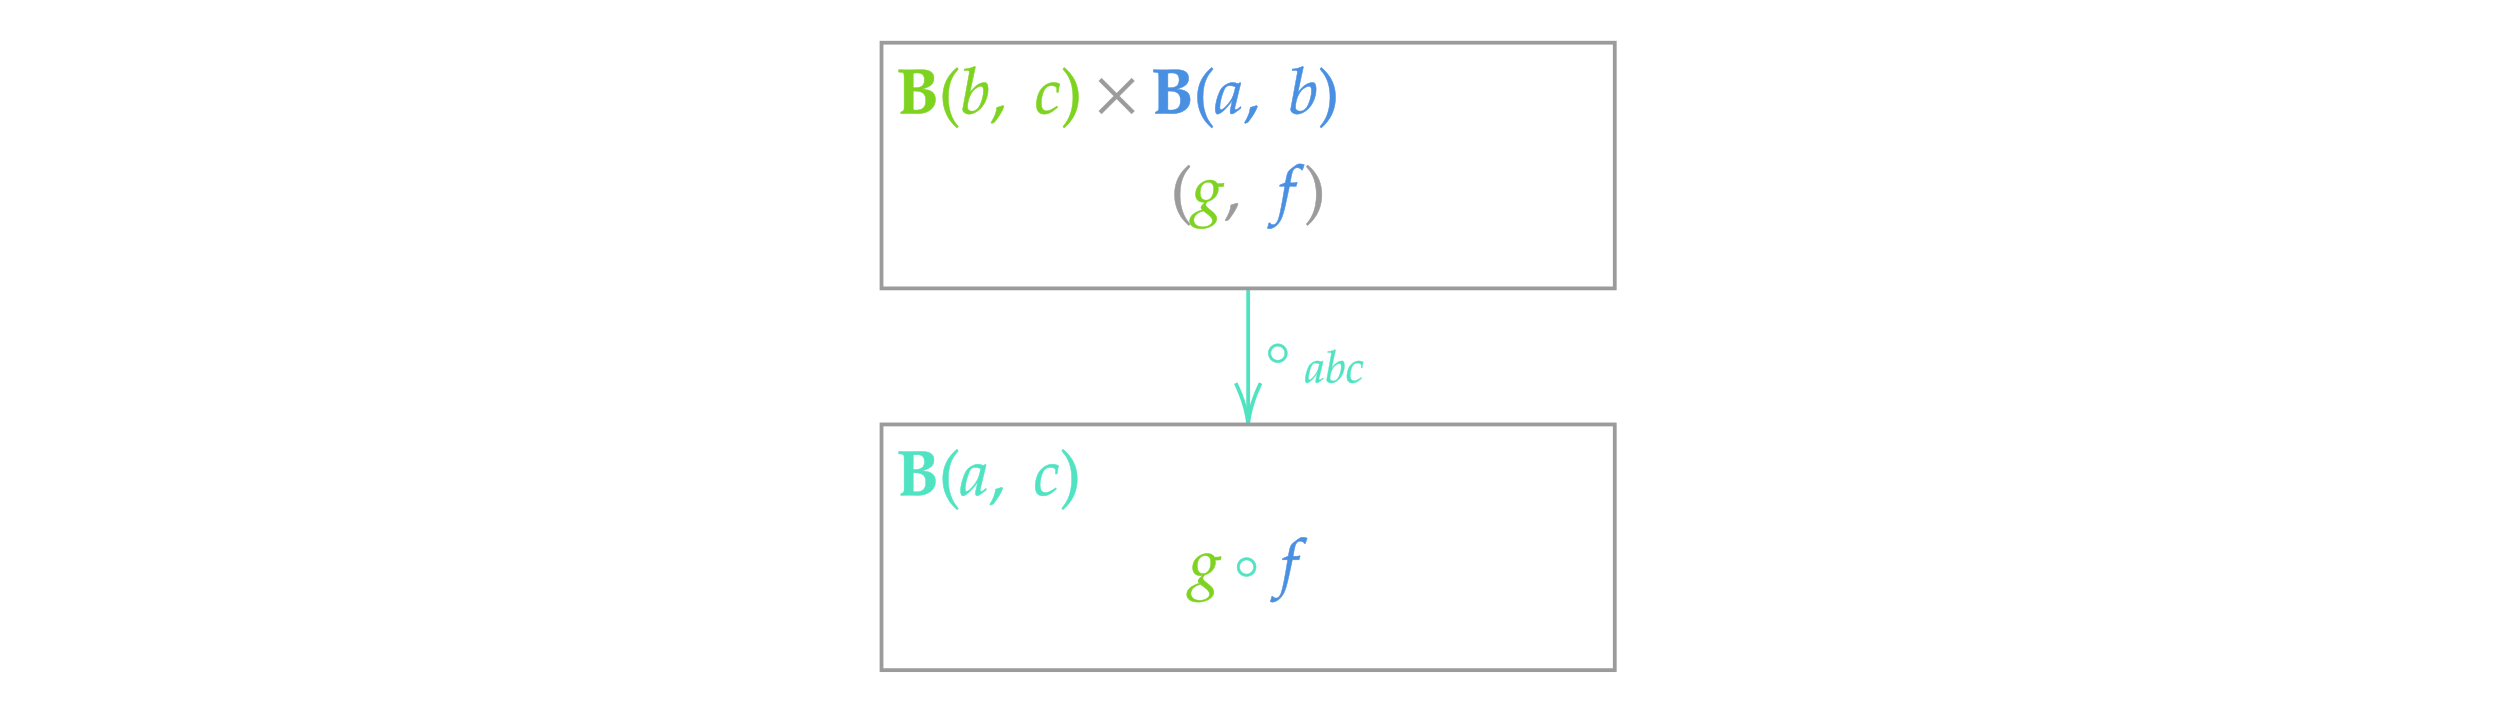
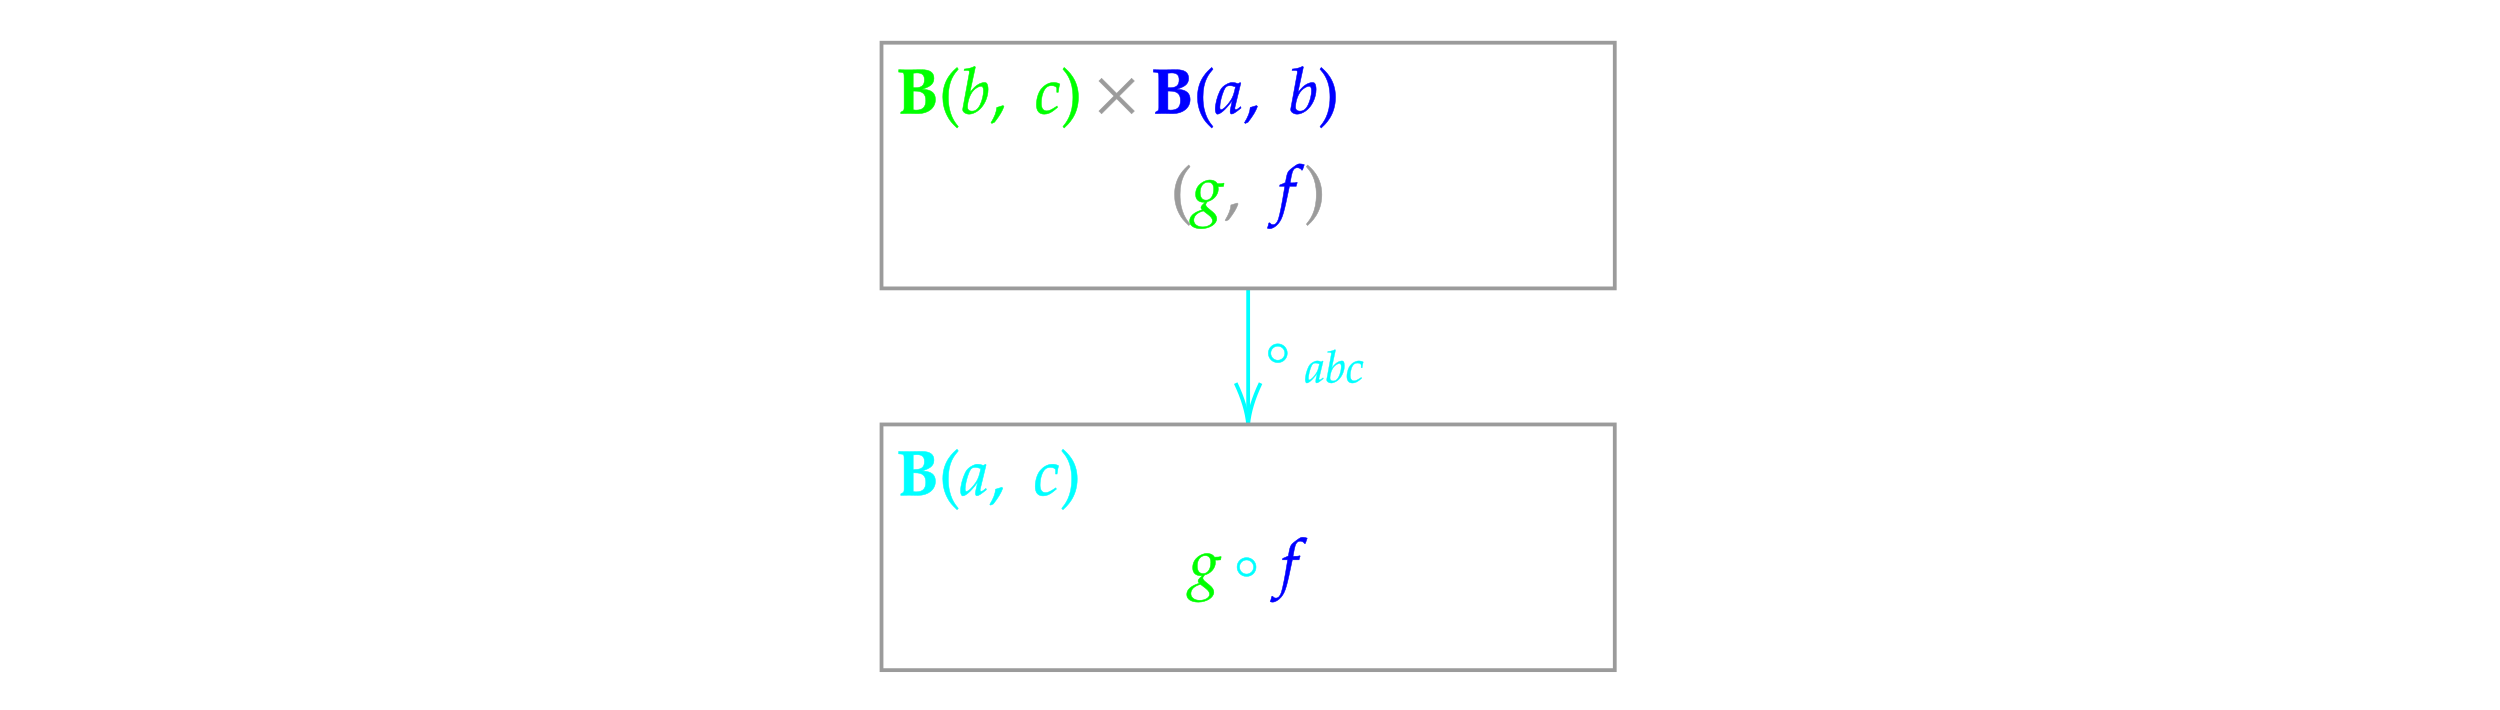
<svg xmlns="http://www.w3.org/2000/svg" x="0" y="0" width="661.433" height="187.767" style="         width:661.433px;         height:187.767px;         background: transparent;         fill: none; ">
  <svg class="role-diagram-draw-area">
    <g class="shapes-region" style="stroke: black; fill: none;">
      <g />
    </g>
    <g>
      <g class="connection-group">
        <g class="arrow-line">
-           <path class="connection real" stroke-dasharray="" d="  M330.23,76.3 L330.23,110.3" style="stroke: rgb(80, 227, 194); stroke-opacity: 1; stroke-width: 1px; fill: none; fill-opacity: 1;" />
-           <g stroke="rgb(80,227,194)" stroke-opacity="1" transform="matrix(-1.8369701987210297e-16,-1,1,-1.8369701987210297e-16,330.225,112.3)" style="stroke: rgb(80, 227, 194); stroke-width: 1px;">
+           <path class="connection real" stroke-dasharray="" d="  M330.23,76.3 L330.23,110.3" style="stroke: rgb(0, 255, 255); stroke-opacity: 1; stroke-width: 1px; fill: none; fill-opacity: 1;" />
+           <g stroke="rgb(0,255,255)" stroke-opacity="1" transform="matrix(-1.8369701987210297e-16,-1,1,-1.8369701987210297e-16,330.225,112.3)" style="stroke: rgb(0, 255, 255); stroke-width: 1px;">
            <path d=" M10.93,-3.29 Q4.96,-0.45 0,0 Q4.96,0.45 10.93,3.29" />
          </g>
        </g>
      </g>
    </g>
    <g>
      <g>
        <rect rx="0" ry="0" x="233.225" y="11.3" width="194" height="65" style="stroke: rgb(155, 155, 155); stroke-opacity: 1; stroke-width: 1px; fill: none; fill-opacity: 1;" />
      </g>
      <g>
        <rect rx="0" ry="0" x="233.225" y="112.3" width="194" height="65" style="stroke: rgb(155, 155, 155); stroke-opacity: 1; stroke-width: 1px; fill: none; fill-opacity: 1;" />
      </g>
    </g>
    <g />
  </svg>
  <svg width="660" height="186.333" style="width:660px;height:186.333px;font-family:Asana-Math, Asana;background:transparent;">
    <g>
      <g>
        <g>
          <g transform="matrix(1,0,0,1,309.7333,56)">
            <path transform="matrix(0.017,0,0,-0.017,0,0)" d="M146 266C146 526 243 632 301 700L282 726C225 675 60 542 60 266C60 159 85 58 133 -32C168 -99 200 -138 282 -215L301 -194C255 -137 146 -15 146 266Z" stroke="rgb(155,155,155)" stroke-opacity="1" stroke-width="8" fill="rgb(155,155,155)" fill-opacity="1" />
          </g>
        </g>
        <g>
          <g transform="matrix(1,0,0,1,315.3833,55.81665)">
-             <path transform="matrix(0.017,0,0,-0.017,0,0)" d="M275 482C208 482 55 419 55 259C55 182 100 136 177 136C185 136 196 136 207 137L166 99C150 84 139 66 139 52C139 42 146 31 160 19C91 -4 -37 -48 -37 -159C-37 -230 33 -276 142 -276C271 -276 384 -204 384 -121C384 -85 363 -49 320 -14L260 35C226 62 213 81 213 100C213 114 228 128 240 146C338 170 409 253 409 342C409 357 406 376 405 380C422 378 430 378 439 378C456 378 466 379 489 382L498 427L495 433C467 426 447 424 393 424C393 425 369 482 275 482ZM176 1L253 -58C299 -94 318 -121 318 -154C318 -206 249 -248 166 -248C84 -248 27 -206 27 -145C27 -43 137 -11 176 1ZM250 448C308 448 337 412 337 341C337 238 289 168 219 168C158 168 126 209 126 288C126 383 177 448 250 448Z" stroke="rgb(126,211,33)" stroke-opacity="1" stroke-width="8" fill="rgb(126,211,33)" fill-opacity="1" />
+             <path transform="matrix(0.017,0,0,-0.017,0,0)" d="M275 482C208 482 55 419 55 259C55 182 100 136 177 136C185 136 196 136 207 137L166 99C150 84 139 66 139 52C139 42 146 31 160 19C91 -4 -37 -48 -37 -159C-37 -230 33 -276 142 -276C271 -276 384 -204 384 -121C384 -85 363 -49 320 -14L260 35C226 62 213 81 213 100C213 114 228 128 240 146C338 170 409 253 409 342C409 357 406 376 405 380C422 378 430 378 439 378C456 378 466 379 489 382L498 427L495 433C467 426 447 424 393 424C393 425 369 482 275 482ZM176 1L253 -58C299 -94 318 -121 318 -154C318 -206 249 -248 166 -248C84 -248 27 -206 27 -145C27 -43 137 -11 176 1ZM250 448C308 448 337 412 337 341C337 238 289 168 219 168C158 168 126 209 126 288C126 383 177 448 250 448Z" stroke="rgb(0,255,0)" stroke-opacity="1" stroke-width="8" fill="rgb(0,255,0)" fill-opacity="1" />
          </g>
        </g>
        <g>
          <g transform="matrix(1,0,0,1,323.8666,55.81665)">
            <path transform="matrix(0.017,0,0,-0.017,0,0)" d="M204 123C177 114 159 108 106 93C99 17 74 -48 16 -144L30 -155L71 -136C152 -31 190 32 218 109Z" stroke="rgb(155,155,155)" stroke-opacity="1" stroke-width="8" fill="rgb(155,155,155)" fill-opacity="1" />
          </g>
        </g>
        <g>
          <g transform="matrix(1,0,0,1,331.5,55.81665)">
            <path transform="matrix(0.017,0,0,-0.017,0,0)" d="" stroke="rgb(155,155,155)" stroke-opacity="1" stroke-width="8" fill="rgb(155,155,155)" fill-opacity="1" />
          </g>
        </g>
        <g>
          <g transform="matrix(1,0,0,1,335.7333,55.81665)">
-             <path transform="matrix(0.017,0,0,-0.017,0,0)" d="M345 437L329 437L350 549C366 635 394 673 440 673C470 673 497 658 512 634L522 638C527 654 537 685 545 705L550 720C534 727 503 733 480 733C469 733 453 730 445 726C421 715 339 654 316 630C294 608 282 578 271 521L256 442C215 422 195 414 170 405L165 383L246 383L237 327C207 132 170 -54 148 -123C130 -182 100 -213 64 -213C41 -213 30 -206 12 -184L-2 -188C-6 -211 -20 -259 -25 -268C-16 -273 -1 -276 10 -276C51 -276 105 -245 144 -198C215 -114 235 -18 319 383L423 383C427 402 434 425 440 439L436 446C407 439 408 437 345 437Z" stroke="rgb(74,144,226)" stroke-opacity="1" stroke-width="8" fill="rgb(74,144,226)" fill-opacity="1" />
+             <path transform="matrix(0.017,0,0,-0.017,0,0)" d="M345 437L329 437L350 549C366 635 394 673 440 673C470 673 497 658 512 634L522 638C527 654 537 685 545 705L550 720C534 727 503 733 480 733C469 733 453 730 445 726C421 715 339 654 316 630C294 608 282 578 271 521L256 442C215 422 195 414 170 405L165 383L246 383L237 327C207 132 170 -54 148 -123C130 -182 100 -213 64 -213C41 -213 30 -206 12 -184L-2 -188C-6 -211 -20 -259 -25 -268C-16 -273 -1 -276 10 -276C51 -276 105 -245 144 -198C215 -114 235 -18 319 383L423 383C427 402 434 425 440 439L436 446C407 439 408 437 345 437Z" stroke="rgb(0,0,255)" stroke-opacity="1" stroke-width="8" fill="rgb(0,0,255)" fill-opacity="1" />
          </g>
        </g>
        <g>
          <g transform="matrix(1,0,0,1,345.0833,56)">
            <path transform="matrix(0.017,0,0,-0.017,0,0)" d="M51 726L32 700C87 636 187 526 187 266C187 -10 83 -131 32 -194L51 -215C104 -165 273 -23 273 265C273 542 108 675 51 726Z" stroke="rgb(155,155,155)" stroke-opacity="1" stroke-width="8" fill="rgb(155,155,155)" fill-opacity="1" />
          </g>
        </g>
      </g>
    </g>
    <g>
      <g>
        <g>
          <g transform="matrix(1,0,0,1,314.6166,154.6166)">
-             <path transform="matrix(0.017,0,0,-0.017,0,0)" d="M275 482C208 482 55 419 55 259C55 182 100 136 177 136C185 136 196 136 207 137L166 99C150 84 139 66 139 52C139 42 146 31 160 19C91 -4 -37 -48 -37 -159C-37 -230 33 -276 142 -276C271 -276 384 -204 384 -121C384 -85 363 -49 320 -14L260 35C226 62 213 81 213 100C213 114 228 128 240 146C338 170 409 253 409 342C409 357 406 376 405 380C422 378 430 378 439 378C456 378 466 379 489 382L498 427L495 433C467 426 447 424 393 424C393 425 369 482 275 482ZM176 1L253 -58C299 -94 318 -121 318 -154C318 -206 249 -248 166 -248C84 -248 27 -206 27 -145C27 -43 137 -11 176 1ZM250 448C308 448 337 412 337 341C337 238 289 168 219 168C158 168 126 209 126 288C126 383 177 448 250 448Z" stroke="rgb(126,211,33)" stroke-opacity="1" stroke-width="8" fill="rgb(126,211,33)" fill-opacity="1" />
+             <path transform="matrix(0.017,0,0,-0.017,0,0)" d="M275 482C208 482 55 419 55 259C55 182 100 136 177 136C185 136 196 136 207 137L166 99C150 84 139 66 139 52C139 42 146 31 160 19C91 -4 -37 -48 -37 -159C-37 -230 33 -276 142 -276C271 -276 384 -204 384 -121C384 -85 363 -49 320 -14L260 35C226 62 213 81 213 100C213 114 228 128 240 146C338 170 409 253 409 342C409 357 406 376 405 380C422 378 430 378 439 378C456 378 466 379 489 382L498 427L495 433C467 426 447 424 393 424C393 425 369 482 275 482ZM176 1L253 -58C299 -94 318 -121 318 -154C318 -206 249 -248 166 -248C84 -248 27 -206 27 -145C27 -43 137 -11 176 1ZM250 448C308 448 337 412 337 341C337 238 289 168 219 168C158 168 126 209 126 288C126 383 177 448 250 448Z" stroke="rgb(0,255,0)" stroke-opacity="1" stroke-width="8" fill="rgb(0,255,0)" fill-opacity="1" />
          </g>
        </g>
        <g>
          <g transform="matrix(1,0,0,1,326.5,154.6166)">
-             <path transform="matrix(0.017,0,0,-0.017,0,0)" d="M342 271C342 352 277 417 195 417C112 417 47 352 47 271C47 188 112 124 195 124C277 124 342 188 342 271ZM304 271C304 209 254 161 195 161C133 161 85 209 85 271C85 331 133 380 195 380C254 380 304 331 304 271Z" stroke="rgb(80,227,194)" stroke-opacity="1" stroke-width="8" fill="rgb(80,227,194)" fill-opacity="1" />
+             <path transform="matrix(0.017,0,0,-0.017,0,0)" d="M342 271C342 352 277 417 195 417C112 417 47 352 47 271C47 188 112 124 195 124C277 124 342 188 342 271ZM304 271C304 209 254 161 195 161C133 161 85 209 85 271C85 331 133 380 195 380C254 380 304 331 304 271Z" stroke="rgb(0,255,255)" stroke-opacity="1" stroke-width="8" fill="rgb(0,255,255)" fill-opacity="1" />
          </g>
        </g>
        <g>
          <g transform="matrix(1,0,0,1,336.5,154.6166)">
-             <path transform="matrix(0.017,0,0,-0.017,0,0)" d="M345 437L329 437L350 549C366 635 394 673 440 673C470 673 497 658 512 634L522 638C527 654 537 685 545 705L550 720C534 727 503 733 480 733C469 733 453 730 445 726C421 715 339 654 316 630C294 608 282 578 271 521L256 442C215 422 195 414 170 405L165 383L246 383L237 327C207 132 170 -54 148 -123C130 -182 100 -213 64 -213C41 -213 30 -206 12 -184L-2 -188C-6 -211 -20 -259 -25 -268C-16 -273 -1 -276 10 -276C51 -276 105 -245 144 -198C215 -114 235 -18 319 383L423 383C427 402 434 425 440 439L436 446C407 439 408 437 345 437Z" stroke="rgb(74,144,226)" stroke-opacity="1" stroke-width="8" fill="rgb(74,144,226)" fill-opacity="1" />
+             <path transform="matrix(0.017,0,0,-0.017,0,0)" d="M345 437L329 437L350 549C366 635 394 673 440 673C470 673 497 658 512 634L522 638C527 654 537 685 545 705L550 720C534 727 503 733 480 733C469 733 453 730 445 726C421 715 339 654 316 630C294 608 282 578 271 521L256 442C215 422 195 414 170 405L165 383L246 383L237 327C207 132 170 -54 148 -123C130 -182 100 -213 64 -213C41 -213 30 -206 12 -184L-2 -188C-6 -211 -20 -259 -25 -268C-16 -273 -1 -276 10 -276C51 -276 105 -245 144 -198C215 -114 235 -18 319 383L423 383C427 402 434 425 440 439L436 446C407 439 408 437 345 437Z" stroke="rgb(0,0,255)" stroke-opacity="1" stroke-width="8" fill="rgb(0,0,255)" fill-opacity="1" />
          </g>
        </g>
      </g>
    </g>
    <g>
      <g>
        <g>
          <g transform="matrix(1,0,0,1,237.1,30.01666)">
-             <path transform="matrix(0.017,0,0,-0.017,0,0)" d="M406 377C497 409 588 440 588 546C588 637 526 681 399 681L316 680C292 679 223 678 207 678C193 678 164 678 118 679L39 681L39 644L76 641C121 637 124 631 124 543L124 95C124 61 119 46 104 38L72 20L72 -3C144 -1 170 0 198 0C237 0 340 -3 340 -3C500 -3 611 87 611 216C611 365 475 372 406 377ZM265 348L295 348C411 348 461 304 461 202C461 98 414 52 308 52C293 52 282 53 265 56ZM265 627C289 630 304 631 323 631C404 631 440 598 440 524C440 437 396 400 295 400L265 400Z" stroke="rgb(126,211,33)" stroke-opacity="1" stroke-width="8" fill="rgb(126,211,33)" fill-opacity="1" />
+             <path transform="matrix(0.017,0,0,-0.017,0,0)" d="M406 377C497 409 588 440 588 546C588 637 526 681 399 681L316 680C292 679 223 678 207 678C193 678 164 678 118 679L39 681L39 644L76 641C121 637 124 631 124 543L124 95C124 61 119 46 104 38L72 20L72 -3C144 -1 170 0 198 0C237 0 340 -3 340 -3C500 -3 611 87 611 216C611 365 475 372 406 377ZM265 348L295 348C411 348 461 304 461 202C461 98 414 52 308 52C293 52 282 53 265 56ZM265 627C289 630 304 631 323 631C404 631 440 598 440 524C440 437 396 400 295 400L265 400Z" stroke="rgb(0,255,0)" stroke-opacity="1" stroke-width="8" fill="rgb(0,255,0)" fill-opacity="1" />
          </g>
        </g>
        <g>
          <g transform="matrix(1,0,0,1,248.4166,30.19998)">
-             <path transform="matrix(0.017,0,0,-0.017,0,0)" d="M146 266C146 526 243 632 301 700L282 726C225 675 60 542 60 266C60 159 85 58 133 -32C168 -99 200 -138 282 -215L301 -194C255 -137 146 -15 146 266Z" stroke="rgb(126,211,33)" stroke-opacity="1" stroke-width="8" fill="rgb(126,211,33)" fill-opacity="1" />
+             <path transform="matrix(0.017,0,0,-0.017,0,0)" d="M146 266C146 526 243 632 301 700L282 726C225 675 60 542 60 266C60 159 85 58 133 -32C168 -99 200 -138 282 -215L301 -194C255 -137 146 -15 146 266Z" stroke="rgb(0,255,0)" stroke-opacity="1" stroke-width="8" fill="rgb(0,255,0)" fill-opacity="1" />
          </g>
        </g>
        <g>
          <g transform="matrix(1,0,0,1,254.0667,30.01666)">
-             <path transform="matrix(0.017,0,0,-0.017,0,0)" d="M235 722L223 733C171 707 135 698 63 691L59 670L107 670C131 670 141 663 141 646C141 639 140 628 139 622L38 71C37 68 37 64 37 61C37 22 85 -11 140 -11C177 -11 228 8 271 39C367 107 433 244 433 376C433 414 424 453 412 468C405 477 392 482 377 482C353 482 323 474 295 460C244 433 211 403 149 324ZM322 424C348 424 361 401 361 352C361 288 340 202 310 137C277 68 237 36 183 36C137 36 112 59 112 101C112 135 127 276 208 361C241 395 293 424 322 424Z" stroke="rgb(126,211,33)" stroke-opacity="1" stroke-width="8" fill="rgb(126,211,33)" fill-opacity="1" />
+             <path transform="matrix(0.017,0,0,-0.017,0,0)" d="M235 722L223 733C171 707 135 698 63 691L59 670L107 670C131 670 141 663 141 646C141 639 140 628 139 622L38 71C37 68 37 64 37 61C37 22 85 -11 140 -11C177 -11 228 8 271 39C367 107 433 244 433 376C433 414 424 453 412 468C405 477 392 482 377 482C353 482 323 474 295 460C244 433 211 403 149 324ZM322 424C348 424 361 401 361 352C361 288 340 202 310 137C277 68 237 36 183 36C137 36 112 59 112 101C112 135 127 276 208 361C241 395 293 424 322 424Z" stroke="rgb(0,255,0)" stroke-opacity="1" stroke-width="8" fill="rgb(0,255,0)" fill-opacity="1" />
          </g>
        </g>
        <g>
          <g transform="matrix(1,0,0,1,261.9166,30.01666)">
-             <path transform="matrix(0.017,0,0,-0.017,0,0)" d="M204 123C177 114 159 108 106 93C99 17 74 -48 16 -144L30 -155L71 -136C152 -31 190 32 218 109Z" stroke="rgb(126,211,33)" stroke-opacity="1" stroke-width="8" fill="rgb(126,211,33)" fill-opacity="1" />
+             <path transform="matrix(0.017,0,0,-0.017,0,0)" d="M204 123C177 114 159 108 106 93C99 17 74 -48 16 -144L30 -155L71 -136C152 -31 190 32 218 109Z" stroke="rgb(0,255,0)" stroke-opacity="1" stroke-width="8" fill="rgb(0,255,0)" fill-opacity="1" />
          </g>
        </g>
        <g>
          <g transform="matrix(1,0,0,1,269.55,30.01666)">
-             <path transform="matrix(0.017,0,0,-0.017,0,0)" d="M591 330L614 330C622 395 629 432 638 458C614 473 579 482 542 482C497 483 424 463 367 400C313 352 274 241 274 136C274 40 316 -11 396 -11C450 -11 498 9 553 54L603 95L595 115L580 105C508 57 470 40 435 40C379 40 350 80 350 159C350 267 385 371 434 409C455 425 479 433 510 433C555 433 591 414 591 390Z" stroke="rgb(126,211,33)" stroke-opacity="1" stroke-width="8" fill="rgb(126,211,33)" fill-opacity="1" />
+             <path transform="matrix(0.017,0,0,-0.017,0,0)" d="M591 330L614 330C622 395 629 432 638 458C614 473 579 482 542 482C497 483 424 463 367 400C313 352 274 241 274 136C274 40 316 -11 396 -11C450 -11 498 9 553 54L603 95L595 115L580 105C508 57 470 40 435 40C379 40 350 80 350 159C350 267 385 371 434 409C455 425 479 433 510 433C555 433 591 414 591 390Z" stroke="rgb(0,255,0)" stroke-opacity="1" stroke-width="8" fill="rgb(0,255,0)" fill-opacity="1" />
          </g>
        </g>
        <g>
          <g transform="matrix(1,0,0,1,280.6833,30.19998)">
-             <path transform="matrix(0.017,0,0,-0.017,0,0)" d="M51 726L32 700C87 636 187 526 187 266C187 -10 83 -131 32 -194L51 -215C104 -165 273 -23 273 265C273 542 108 675 51 726Z" stroke="rgb(126,211,33)" stroke-opacity="1" stroke-width="8" fill="rgb(126,211,33)" fill-opacity="1" />
+             <path transform="matrix(0.017,0,0,-0.017,0,0)" d="M51 726L32 700C87 636 187 526 187 266C187 -10 83 -131 32 -194L51 -215C104 -165 273 -23 273 265C273 542 108 675 51 726Z" stroke="rgb(0,255,0)" stroke-opacity="1" stroke-width="8" fill="rgb(0,255,0)" fill-opacity="1" />
          </g>
        </g>
        <g>
          <g transform="matrix(1,0,0,1,289.7333,30.01666)">
            <path transform="matrix(0.017,0,0,-0.017,0,0)" d="M611 37L376 271L611 505L568 547L335 313L101 547L59 505L293 271L59 37L101 -5L335 229L568 -5Z" stroke="rgb(155,155,155)" stroke-opacity="1" stroke-width="8" fill="rgb(155,155,155)" fill-opacity="1" />
          </g>
        </g>
        <g>
          <g transform="matrix(1,0,0,1,304.4833,30.01666)">
-             <path transform="matrix(0.017,0,0,-0.017,0,0)" d="M406 377C497 409 588 440 588 546C588 637 526 681 399 681L316 680C292 679 223 678 207 678C193 678 164 678 118 679L39 681L39 644L76 641C121 637 124 631 124 543L124 95C124 61 119 46 104 38L72 20L72 -3C144 -1 170 0 198 0C237 0 340 -3 340 -3C500 -3 611 87 611 216C611 365 475 372 406 377ZM265 348L295 348C411 348 461 304 461 202C461 98 414 52 308 52C293 52 282 53 265 56ZM265 627C289 630 304 631 323 631C404 631 440 598 440 524C440 437 396 400 295 400L265 400Z" stroke="rgb(74,144,226)" stroke-opacity="1" stroke-width="8" fill="rgb(74,144,226)" fill-opacity="1" />
+             <path transform="matrix(0.017,0,0,-0.017,0,0)" d="M406 377C497 409 588 440 588 546C588 637 526 681 399 681L316 680C292 679 223 678 207 678C193 678 164 678 118 679L39 681L39 644L76 641C121 637 124 631 124 543L124 95C124 61 119 46 104 38L72 20L72 -3C144 -1 170 0 198 0C237 0 340 -3 340 -3C500 -3 611 87 611 216C611 365 475 372 406 377ZM265 348L295 348C411 348 461 304 461 202C461 98 414 52 308 52C293 52 282 53 265 56ZM265 627C289 630 304 631 323 631C404 631 440 598 440 524C440 437 396 400 295 400L265 400Z" stroke="rgb(0,0,255)" stroke-opacity="1" stroke-width="8" fill="rgb(0,0,255)" fill-opacity="1" />
          </g>
        </g>
        <g>
          <g transform="matrix(1,0,0,1,315.8,30.19998)">
-             <path transform="matrix(0.017,0,0,-0.017,0,0)" d="M146 266C146 526 243 632 301 700L282 726C225 675 60 542 60 266C60 159 85 58 133 -32C168 -99 200 -138 282 -215L301 -194C255 -137 146 -15 146 266Z" stroke="rgb(74,144,226)" stroke-opacity="1" stroke-width="8" fill="rgb(74,144,226)" fill-opacity="1" />
+             <path transform="matrix(0.017,0,0,-0.017,0,0)" d="M146 266C146 526 243 632 301 700L282 726C225 675 60 542 60 266C60 159 85 58 133 -32C168 -99 200 -138 282 -215L301 -194C255 -137 146 -15 146 266Z" stroke="rgb(0,0,255)" stroke-opacity="1" stroke-width="8" fill="rgb(0,0,255)" fill-opacity="1" />
          </g>
        </g>
        <g>
          <g transform="matrix(1,0,0,1,321.45,30.01666)">
-             <path transform="matrix(0.017,0,0,-0.017,0,0)" d="M271 204L242 77C238 60 236 42 236 26C236 4 245 -9 260 -9C283 -9 324 17 406 85L399 106C375 86 346 59 324 59C315 59 309 68 309 82C309 87 309 90 310 93L402 472L392 481L359 463C318 478 301 482 274 482C246 482 226 477 199 464C137 433 104 403 79 354C35 265 4 145 4 67C4 23 19 -11 38 -11C75 -11 155 41 271 204ZM319 414C297 305 278 253 244 201C187 117 126 59 94 59C82 59 76 72 76 99C76 163 104 280 139 360C163 415 186 433 234 433C257 433 275 429 319 414Z" stroke="rgb(74,144,226)" stroke-opacity="1" stroke-width="8" fill="rgb(74,144,226)" fill-opacity="1" />
+             <path transform="matrix(0.017,0,0,-0.017,0,0)" d="M271 204L242 77C238 60 236 42 236 26C236 4 245 -9 260 -9C283 -9 324 17 406 85L399 106C375 86 346 59 324 59C315 59 309 68 309 82C309 87 309 90 310 93L402 472L392 481L359 463C318 478 301 482 274 482C246 482 226 477 199 464C137 433 104 403 79 354C35 265 4 145 4 67C4 23 19 -11 38 -11C75 -11 155 41 271 204ZM319 414C297 305 278 253 244 201C187 117 126 59 94 59C82 59 76 72 76 99C76 163 104 280 139 360C163 415 186 433 234 433C257 433 275 429 319 414Z" stroke="rgb(0,0,255)" stroke-opacity="1" stroke-width="8" fill="rgb(0,0,255)" fill-opacity="1" />
          </g>
        </g>
        <g>
          <g transform="matrix(1,0,0,1,328.9833,30.01666)">
-             <path transform="matrix(0.017,0,0,-0.017,0,0)" d="M204 123C177 114 159 108 106 93C99 17 74 -48 16 -144L30 -155L71 -136C152 -31 190 32 218 109Z" stroke="rgb(74,144,226)" stroke-opacity="1" stroke-width="8" fill="rgb(74,144,226)" fill-opacity="1" />
+             <path transform="matrix(0.017,0,0,-0.017,0,0)" d="M204 123C177 114 159 108 106 93C99 17 74 -48 16 -144L30 -155L71 -136C152 -31 190 32 218 109Z" stroke="rgb(0,0,255)" stroke-opacity="1" stroke-width="8" fill="rgb(0,0,255)" fill-opacity="1" />
          </g>
        </g>
        <g>
          <g transform="matrix(1,0,0,1,336.6166,30.01666)">
-             <path transform="matrix(0.017,0,0,-0.017,0,0)" d="M484 722L472 733C420 707 384 698 312 691L308 670L356 670C380 670 390 663 390 646C390 639 389 628 388 622L287 71C286 68 286 64 286 61C286 22 334 -11 389 -11C426 -11 477 8 520 39C616 107 682 244 682 376C682 414 673 453 661 468C654 477 641 482 626 482C602 482 572 474 544 460C493 433 460 403 398 324ZM571 424C597 424 610 401 610 352C610 288 589 202 559 137C526 68 486 36 432 36C386 36 361 59 361 101C361 135 376 276 457 361C490 395 542 424 571 424Z" stroke="rgb(74,144,226)" stroke-opacity="1" stroke-width="8" fill="rgb(74,144,226)" fill-opacity="1" />
+             <path transform="matrix(0.017,0,0,-0.017,0,0)" d="M484 722L472 733C420 707 384 698 312 691L308 670L356 670C380 670 390 663 390 646C390 639 389 628 388 622L287 71C286 68 286 64 286 61C286 22 334 -11 389 -11C426 -11 477 8 520 39C616 107 682 244 682 376C682 414 673 453 661 468C654 477 641 482 626 482C602 482 572 474 544 460C493 433 460 403 398 324ZM571 424C597 424 610 401 610 352C610 288 589 202 559 137C526 68 486 36 432 36C386 36 361 59 361 101C361 135 376 276 457 361C490 395 542 424 571 424Z" stroke="rgb(0,0,255)" stroke-opacity="1" stroke-width="8" fill="rgb(0,0,255)" fill-opacity="1" />
          </g>
        </g>
        <g>
          <g transform="matrix(1,0,0,1,348.7,30.19998)">
-             <path transform="matrix(0.017,0,0,-0.017,0,0)" d="M51 726L32 700C87 636 187 526 187 266C187 -10 83 -131 32 -194L51 -215C104 -165 273 -23 273 265C273 542 108 675 51 726Z" stroke="rgb(74,144,226)" stroke-opacity="1" stroke-width="8" fill="rgb(74,144,226)" fill-opacity="1" />
+             <path transform="matrix(0.017,0,0,-0.017,0,0)" d="M51 726L32 700C87 636 187 526 187 266C187 -10 83 -131 32 -194L51 -215C104 -165 273 -23 273 265C273 542 108 675 51 726Z" stroke="rgb(0,0,255)" stroke-opacity="1" stroke-width="8" fill="rgb(0,0,255)" fill-opacity="1" />
          </g>
        </g>
      </g>
      <g />
      <g>
        <g>
          <g transform="matrix(1,0,0,1,237.1,70.81665)">
            <path transform="matrix(0.017,0,0,-0.017,0,0)" d="" stroke="rgb(155,155,155)" stroke-opacity="1" stroke-width="8" fill="rgb(155,155,155)" fill-opacity="1" />
          </g>
        </g>
      </g>
    </g>
    <g>
      <g>
        <g>
          <g transform="matrix(1,0,0,1,237.1,131.0167)">
-             <path transform="matrix(0.017,0,0,-0.017,0,0)" d="M406 377C497 409 588 440 588 546C588 637 526 681 399 681L316 680C292 679 223 678 207 678C193 678 164 678 118 679L39 681L39 644L76 641C121 637 124 631 124 543L124 95C124 61 119 46 104 38L72 20L72 -3C144 -1 170 0 198 0C237 0 340 -3 340 -3C500 -3 611 87 611 216C611 365 475 372 406 377ZM265 348L295 348C411 348 461 304 461 202C461 98 414 52 308 52C293 52 282 53 265 56ZM265 627C289 630 304 631 323 631C404 631 440 598 440 524C440 437 396 400 295 400L265 400Z" stroke="rgb(80,227,194)" stroke-opacity="1" stroke-width="8" fill="rgb(80,227,194)" fill-opacity="1" />
+             <path transform="matrix(0.017,0,0,-0.017,0,0)" d="M406 377C497 409 588 440 588 546C588 637 526 681 399 681L316 680C292 679 223 678 207 678C193 678 164 678 118 679L39 681L39 644L76 641C121 637 124 631 124 543L124 95C124 61 119 46 104 38L72 20L72 -3C144 -1 170 0 198 0C237 0 340 -3 340 -3C500 -3 611 87 611 216C611 365 475 372 406 377ZM265 348L295 348C411 348 461 304 461 202C461 98 414 52 308 52C293 52 282 53 265 56ZM265 627C289 630 304 631 323 631C404 631 440 598 440 524C440 437 396 400 295 400L265 400Z" stroke="rgb(0,255,255)" stroke-opacity="1" stroke-width="8" fill="rgb(0,255,255)" fill-opacity="1" />
          </g>
        </g>
        <g>
          <g transform="matrix(1,0,0,1,248.4166,131.2)">
-             <path transform="matrix(0.017,0,0,-0.017,0,0)" d="M146 266C146 526 243 632 301 700L282 726C225 675 60 542 60 266C60 159 85 58 133 -32C168 -99 200 -138 282 -215L301 -194C255 -137 146 -15 146 266Z" stroke="rgb(80,227,194)" stroke-opacity="1" stroke-width="8" fill="rgb(80,227,194)" fill-opacity="1" />
+             <path transform="matrix(0.017,0,0,-0.017,0,0)" d="M146 266C146 526 243 632 301 700L282 726C225 675 60 542 60 266C60 159 85 58 133 -32C168 -99 200 -138 282 -215L301 -194C255 -137 146 -15 146 266Z" stroke="rgb(0,255,255)" stroke-opacity="1" stroke-width="8" fill="rgb(0,255,255)" fill-opacity="1" />
          </g>
        </g>
        <g>
          <g transform="matrix(1,0,0,1,254.0667,131.0167)">
-             <path transform="matrix(0.017,0,0,-0.017,0,0)" d="M271 204L242 77C238 60 236 42 236 26C236 4 245 -9 260 -9C283 -9 324 17 406 85L399 106C375 86 346 59 324 59C315 59 309 68 309 82C309 87 309 90 310 93L402 472L392 481L359 463C318 478 301 482 274 482C246 482 226 477 199 464C137 433 104 403 79 354C35 265 4 145 4 67C4 23 19 -11 38 -11C75 -11 155 41 271 204ZM319 414C297 305 278 253 244 201C187 117 126 59 94 59C82 59 76 72 76 99C76 163 104 280 139 360C163 415 186 433 234 433C257 433 275 429 319 414Z" stroke="rgb(80,227,194)" stroke-opacity="1" stroke-width="8" fill="rgb(80,227,194)" fill-opacity="1" />
+             <path transform="matrix(0.017,0,0,-0.017,0,0)" d="M271 204L242 77C238 60 236 42 236 26C236 4 245 -9 260 -9C283 -9 324 17 406 85L399 106C375 86 346 59 324 59C315 59 309 68 309 82C309 87 309 90 310 93L402 472L392 481L359 463C318 478 301 482 274 482C246 482 226 477 199 464C137 433 104 403 79 354C35 265 4 145 4 67C4 23 19 -11 38 -11C75 -11 155 41 271 204ZM319 414C297 305 278 253 244 201C187 117 126 59 94 59C82 59 76 72 76 99C76 163 104 280 139 360C163 415 186 433 234 433C257 433 275 429 319 414Z" stroke="rgb(0,255,255)" stroke-opacity="1" stroke-width="8" fill="rgb(0,255,255)" fill-opacity="1" />
          </g>
        </g>
        <g>
          <g transform="matrix(1,0,0,1,261.6,131.0167)">
-             <path transform="matrix(0.017,0,0,-0.017,0,0)" d="M204 123C177 114 159 108 106 93C99 17 74 -48 16 -144L30 -155L71 -136C152 -31 190 32 218 109Z" stroke="rgb(80,227,194)" stroke-opacity="1" stroke-width="8" fill="rgb(80,227,194)" fill-opacity="1" />
+             <path transform="matrix(0.017,0,0,-0.017,0,0)" d="M204 123C177 114 159 108 106 93C99 17 74 -48 16 -144L30 -155L71 -136C152 -31 190 32 218 109Z" stroke="rgb(0,255,255)" stroke-opacity="1" stroke-width="8" fill="rgb(0,255,255)" fill-opacity="1" />
          </g>
        </g>
        <g>
          <g transform="matrix(1,0,0,1,269.2333,131.0167)">
-             <path transform="matrix(0.017,0,0,-0.017,0,0)" d="M591 330L614 330C622 395 629 432 638 458C614 473 579 482 542 482C497 483 424 463 367 400C313 352 274 241 274 136C274 40 316 -11 396 -11C450 -11 498 9 553 54L603 95L595 115L580 105C508 57 470 40 435 40C379 40 350 80 350 159C350 267 385 371 434 409C455 425 479 433 510 433C555 433 591 414 591 390Z" stroke="rgb(80,227,194)" stroke-opacity="1" stroke-width="8" fill="rgb(80,227,194)" fill-opacity="1" />
+             <path transform="matrix(0.017,0,0,-0.017,0,0)" d="M591 330L614 330C622 395 629 432 638 458C614 473 579 482 542 482C497 483 424 463 367 400C313 352 274 241 274 136C274 40 316 -11 396 -11C450 -11 498 9 553 54L603 95L595 115L580 105C508 57 470 40 435 40C379 40 350 80 350 159C350 267 385 371 434 409C455 425 479 433 510 433C555 433 591 414 591 390Z" stroke="rgb(0,255,255)" stroke-opacity="1" stroke-width="8" fill="rgb(0,255,255)" fill-opacity="1" />
          </g>
        </g>
        <g>
          <g transform="matrix(1,0,0,1,280.3666,131.2)">
-             <path transform="matrix(0.017,0,0,-0.017,0,0)" d="M51 726L32 700C87 636 187 526 187 266C187 -10 83 -131 32 -194L51 -215C104 -165 273 -23 273 265C273 542 108 675 51 726Z" stroke="rgb(80,227,194)" stroke-opacity="1" stroke-width="8" fill="rgb(80,227,194)" fill-opacity="1" />
+             <path transform="matrix(0.017,0,0,-0.017,0,0)" d="M51 726L32 700C87 636 187 526 187 266C187 -10 83 -131 32 -194L51 -215C104 -165 273 -23 273 265C273 542 108 675 51 726Z" stroke="rgb(0,255,255)" stroke-opacity="1" stroke-width="8" fill="rgb(0,255,255)" fill-opacity="1" />
          </g>
        </g>
      </g>
      <g />
      <g>
        <g>
          <g transform="matrix(1,0,0,1,237.1,171.8167)">
-             <path transform="matrix(0.017,0,0,-0.017,0,0)" d="" stroke="rgb(80,227,194)" stroke-opacity="1" stroke-width="8" fill="rgb(80,227,194)" fill-opacity="1" />
+             <path transform="matrix(0.017,0,0,-0.017,0,0)" d="" stroke="rgb(155,155,155)" stroke-opacity="1" stroke-width="8" fill="rgb(155,155,155)" fill-opacity="1" />
          </g>
        </g>
      </g>
    </g>
    <g>
      <g>
        <g>
          <g transform="matrix(1,0,0,1,334.7667,98.04999)">
-             <path transform="matrix(0.017,0,0,-0.017,0,0)" d="M342 271C342 352 277 417 195 417C112 417 47 352 47 271C47 188 112 124 195 124C277 124 342 188 342 271ZM304 271C304 209 254 161 195 161C133 161 85 209 85 271C85 331 133 380 195 380C254 380 304 331 304 271Z" stroke="rgb(80,227,194)" stroke-opacity="1" stroke-width="8" fill="rgb(80,227,194)" fill-opacity="1" />
+             <path transform="matrix(0.017,0,0,-0.017,0,0)" d="M342 271C342 352 277 417 195 417C112 417 47 352 47 271C47 188 112 124 195 124C277 124 342 188 342 271ZM304 271C304 209 254 161 195 161C133 161 85 209 85 271C85 331 133 380 195 380C254 380 304 331 304 271Z" stroke="rgb(0,255,255)" stroke-opacity="1" stroke-width="8" fill="rgb(0,255,255)" fill-opacity="1" />
          </g>
        </g>
        <g>
          <g>
            <g>
              <g>
                <g transform="matrix(1,0,0,1,345.2833,101.2167)">
-                   <path transform="matrix(0.0119,0,0,-0.0119,0,0)" d="M271 204L242 77C238 60 236 42 236 26C236 4 245 -9 260 -9C283 -9 324 17 406 85L399 106C375 86 346 59 324 59C315 59 309 68 309 82C309 87 309 90 310 93L402 472L392 481L359 463C318 478 301 482 274 482C246 482 226 477 199 464C137 433 104 403 79 354C35 265 4 145 4 67C4 23 19 -11 38 -11C75 -11 155 41 271 204ZM319 414C297 305 278 253 244 201C187 117 126 59 94 59C82 59 76 72 76 99C76 163 104 280 139 360C163 415 186 433 234 433C257 433 275 429 319 414ZM678 722L666 733C614 707 578 698 506 691L502 670L550 670C574 670 584 663 584 646C584 639 583 628 582 622L481 71C480 68 480 64 480 61C480 22 528 -11 583 -11C620 -11 671 8 714 39C810 107 876 244 876 376C876 414 867 453 855 468C848 477 835 482 820 482C796 482 766 474 738 460C687 433 654 403 592 324ZM765 424C791 424 804 401 804 352C804 288 783 202 753 137C720 68 680 36 626 36C580 36 555 59 555 101C555 135 570 276 651 361C684 395 736 424 765 424ZM1247 330L1270 330C1278 395 1285 432 1294 458C1270 473 1235 482 1198 482C1153 483 1080 463 1023 400C969 352 930 241 930 136C930 40 972 -11 1052 -11C1106 -11 1154 9 1209 54L1259 95L1251 115L1236 105C1164 57 1126 40 1091 40C1035 40 1006 80 1006 159C1006 267 1041 371 1090 409C1111 425 1135 433 1166 433C1211 433 1247 414 1247 390Z" stroke="rgb(80,227,194)" stroke-opacity="1" stroke-width="8" fill="rgb(80,227,194)" fill-opacity="1" />
+                   <path transform="matrix(0.0119,0,0,-0.0119,0,0)" d="M271 204L242 77C238 60 236 42 236 26C236 4 245 -9 260 -9C283 -9 324 17 406 85L399 106C375 86 346 59 324 59C315 59 309 68 309 82C309 87 309 90 310 93L402 472L392 481L359 463C318 478 301 482 274 482C246 482 226 477 199 464C137 433 104 403 79 354C35 265 4 145 4 67C4 23 19 -11 38 -11C75 -11 155 41 271 204ZM319 414C297 305 278 253 244 201C187 117 126 59 94 59C82 59 76 72 76 99C76 163 104 280 139 360C163 415 186 433 234 433C257 433 275 429 319 414ZM678 722L666 733C614 707 578 698 506 691L502 670L550 670C574 670 584 663 584 646C584 639 583 628 582 622L481 71C480 68 480 64 480 61C480 22 528 -11 583 -11C620 -11 671 8 714 39C810 107 876 244 876 376C876 414 867 453 855 468C848 477 835 482 820 482C796 482 766 474 738 460C687 433 654 403 592 324ZM765 424C791 424 804 401 804 352C804 288 783 202 753 137C720 68 680 36 626 36C580 36 555 59 555 101C555 135 570 276 651 361C684 395 736 424 765 424ZM1247 330L1270 330C1278 395 1285 432 1294 458C1270 473 1235 482 1198 482C1153 483 1080 463 1023 400C969 352 930 241 930 136C930 40 972 -11 1052 -11C1106 -11 1154 9 1209 54L1259 95L1251 115L1236 105C1164 57 1126 40 1091 40C1035 40 1006 80 1006 159C1006 267 1041 371 1090 409C1111 425 1135 433 1166 433C1211 433 1247 414 1247 390Z" stroke="rgb(0,255,255)" stroke-opacity="1" stroke-width="8" fill="rgb(0,255,255)" fill-opacity="1" />
                </g>
              </g>
            </g>
          </g>
        </g>
      </g>
    </g>
  </svg>
</svg>
